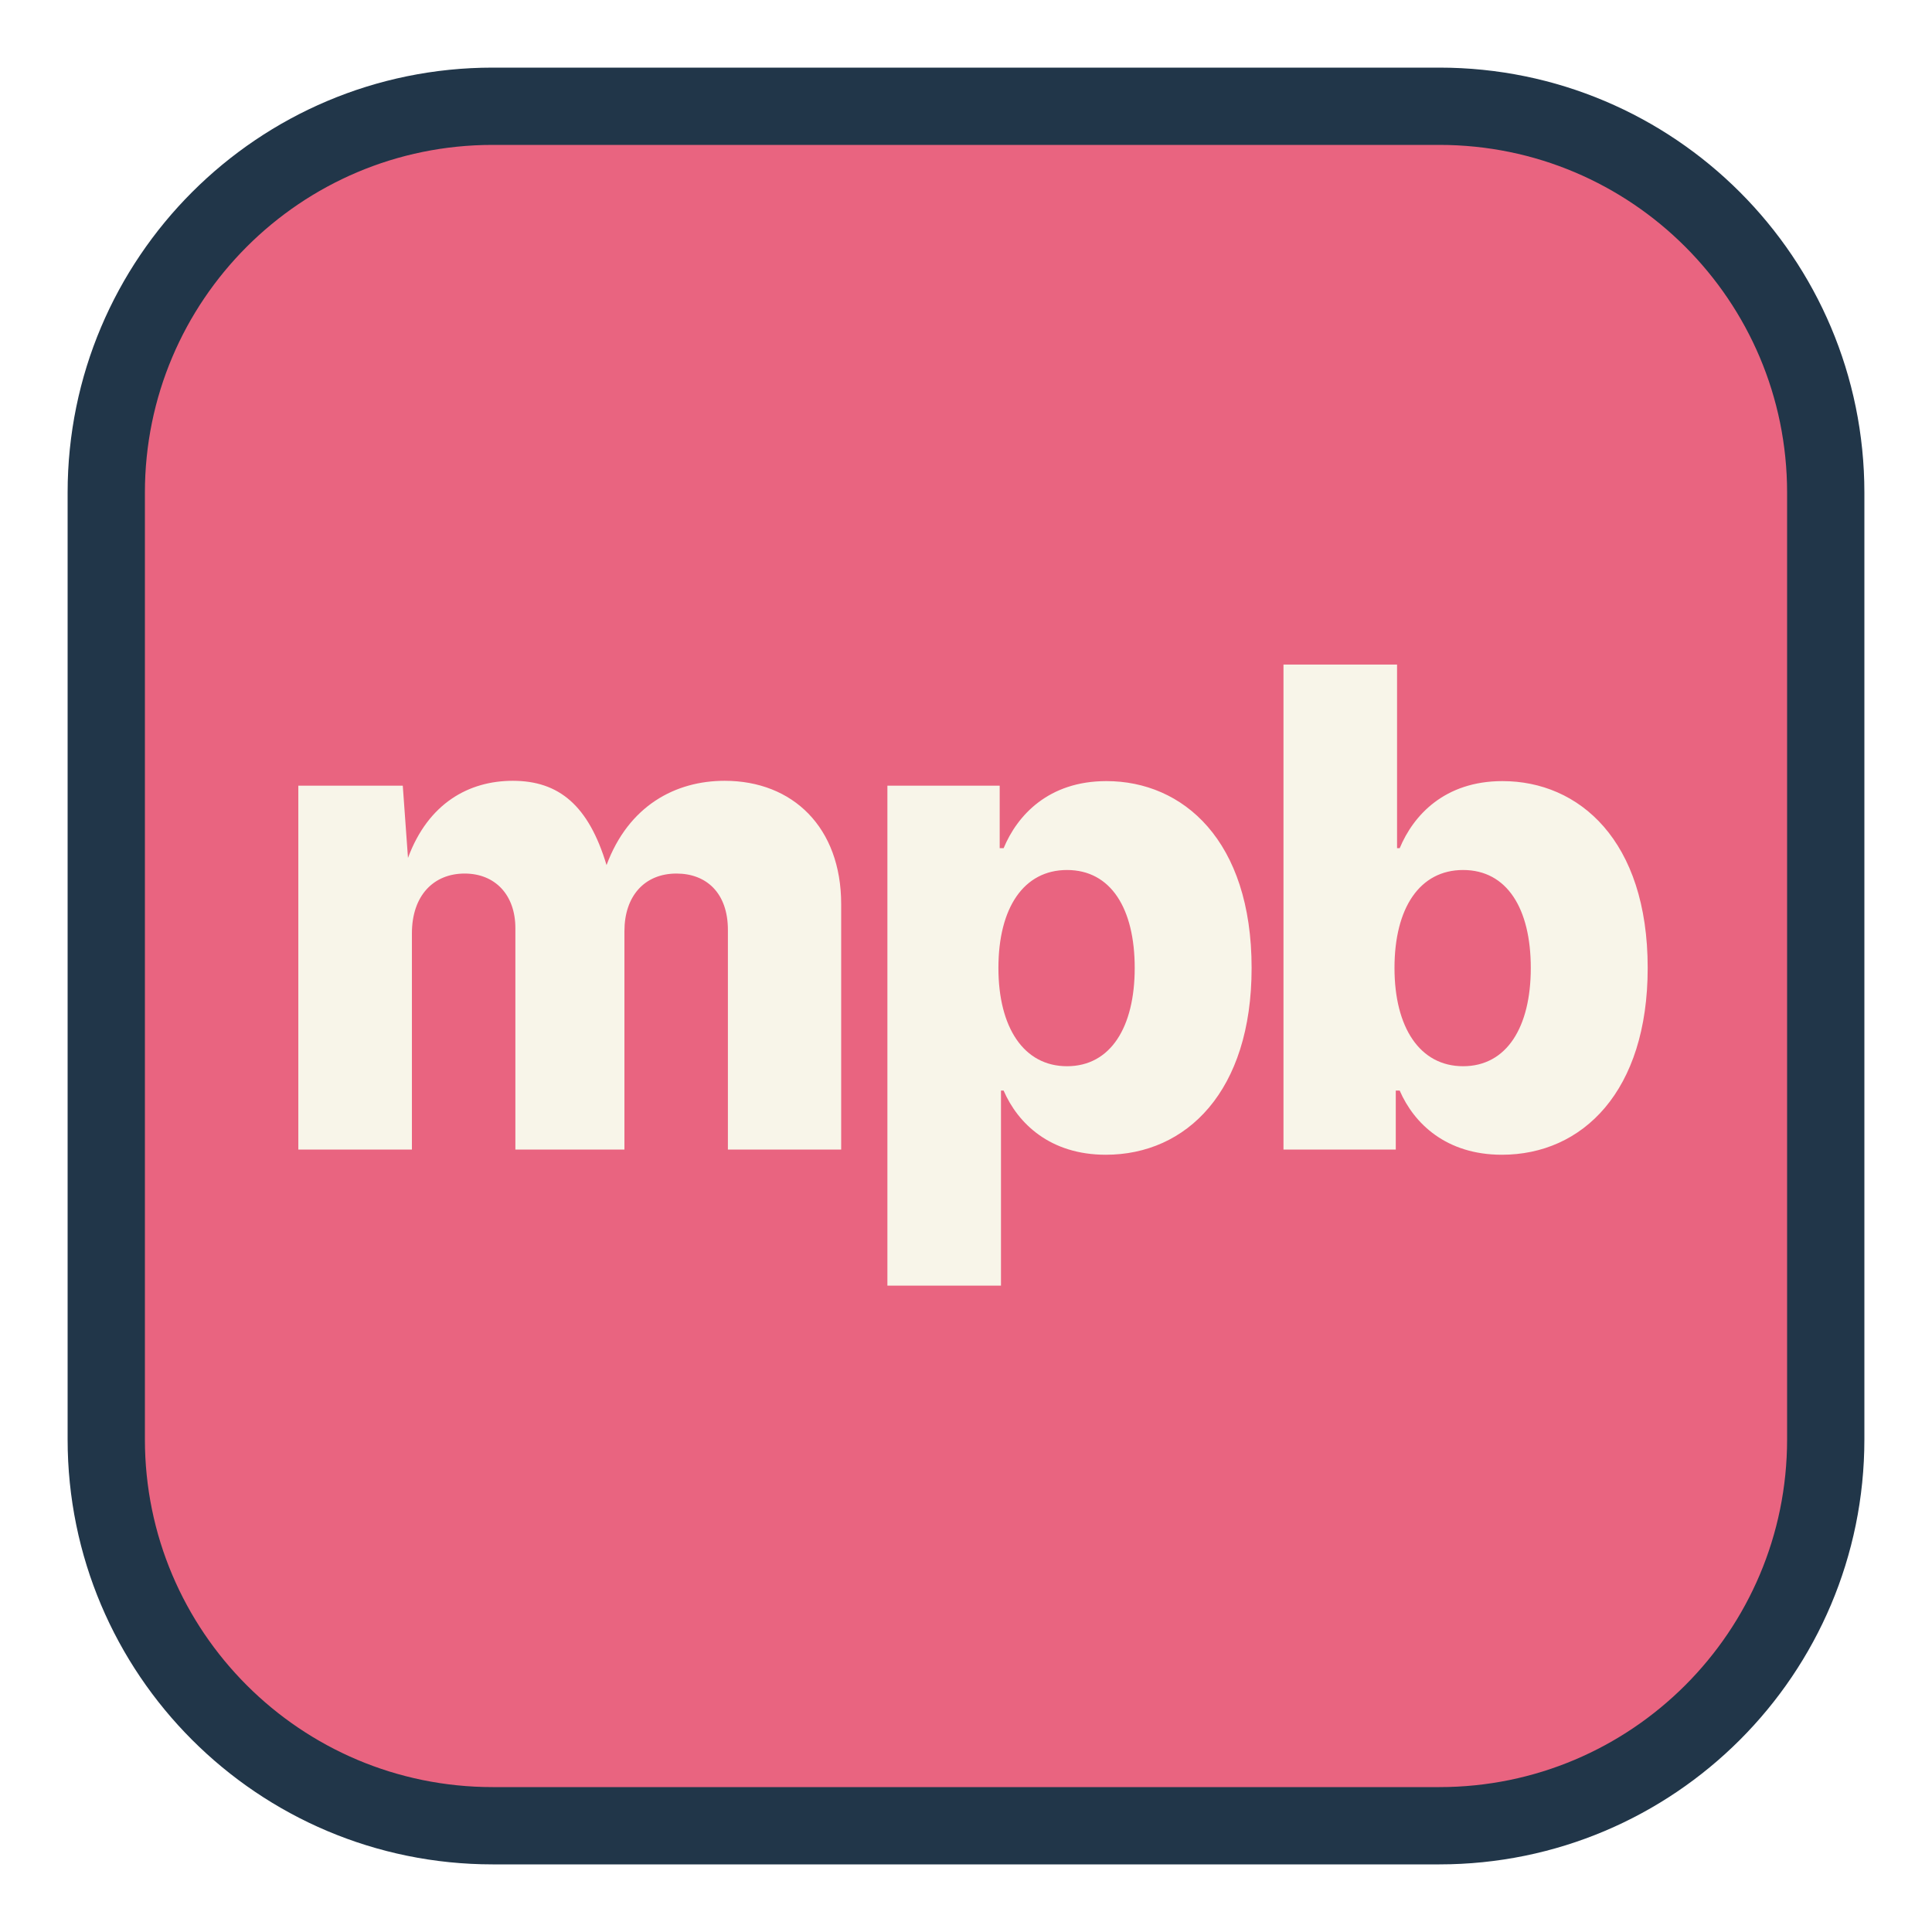
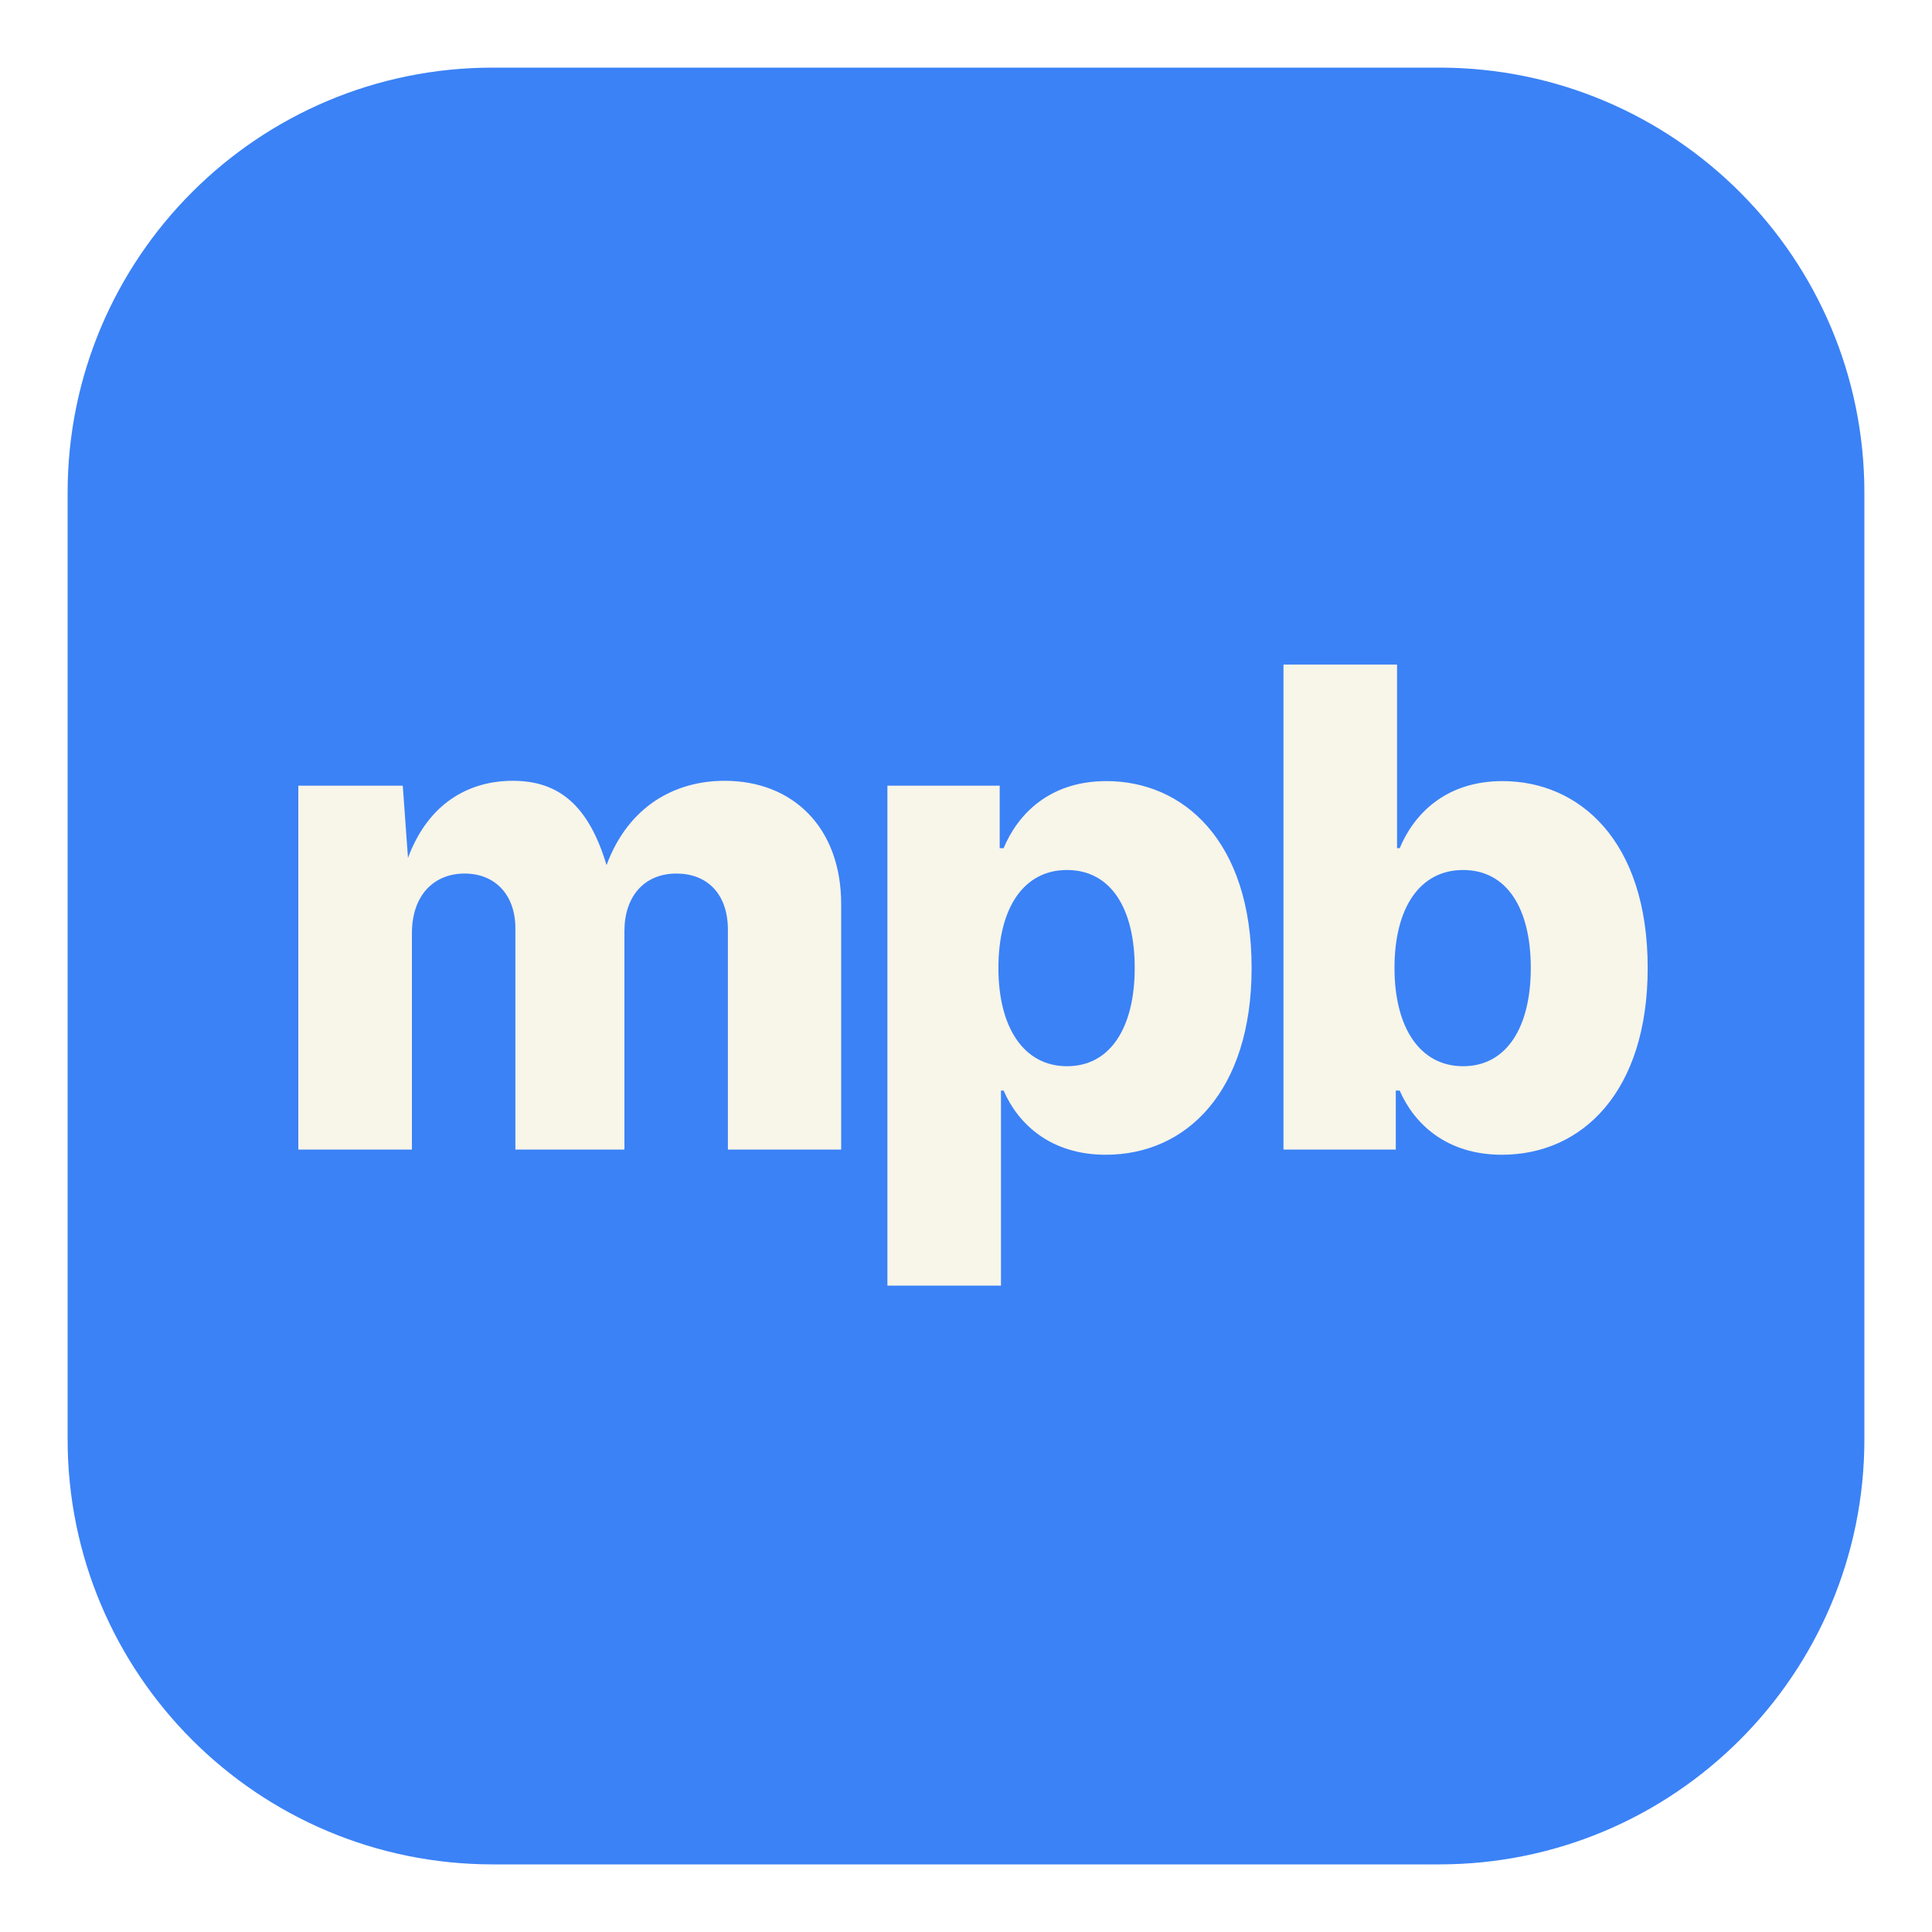
- <svg xmlns="http://www.w3.org/2000/svg" viewBox="0 0 400 400" width="400" height="400" role="img" aria-label="MyPhonicsBooks initials logo">
-   <rect x="22" y="22" width="356" height="356" rx="80" fill="#E96480" stroke="#213649" stroke-width="16" />
+ <svg xmlns="http://www.w3.org/2000/svg" viewBox="0 0 400 400" width="400" height="400" role="img" aria-label="MyPhonicsBooks initials L4 blue">
+   <rect x="22" y="22" width="356" height="356" rx="80" fill="#3B82F6" stroke="#3B82F6" stroke-width="16" />
  <text x="200" y="238" text-anchor="middle" font-family="'Plus Jakarta Sans', 'Nunito', 'Quicksand', system-ui, -apple-system, sans-serif" font-weight="800" font-size="138" letter-spacing="-6" fill="#F8F5E9">mpb</text>
</svg>
